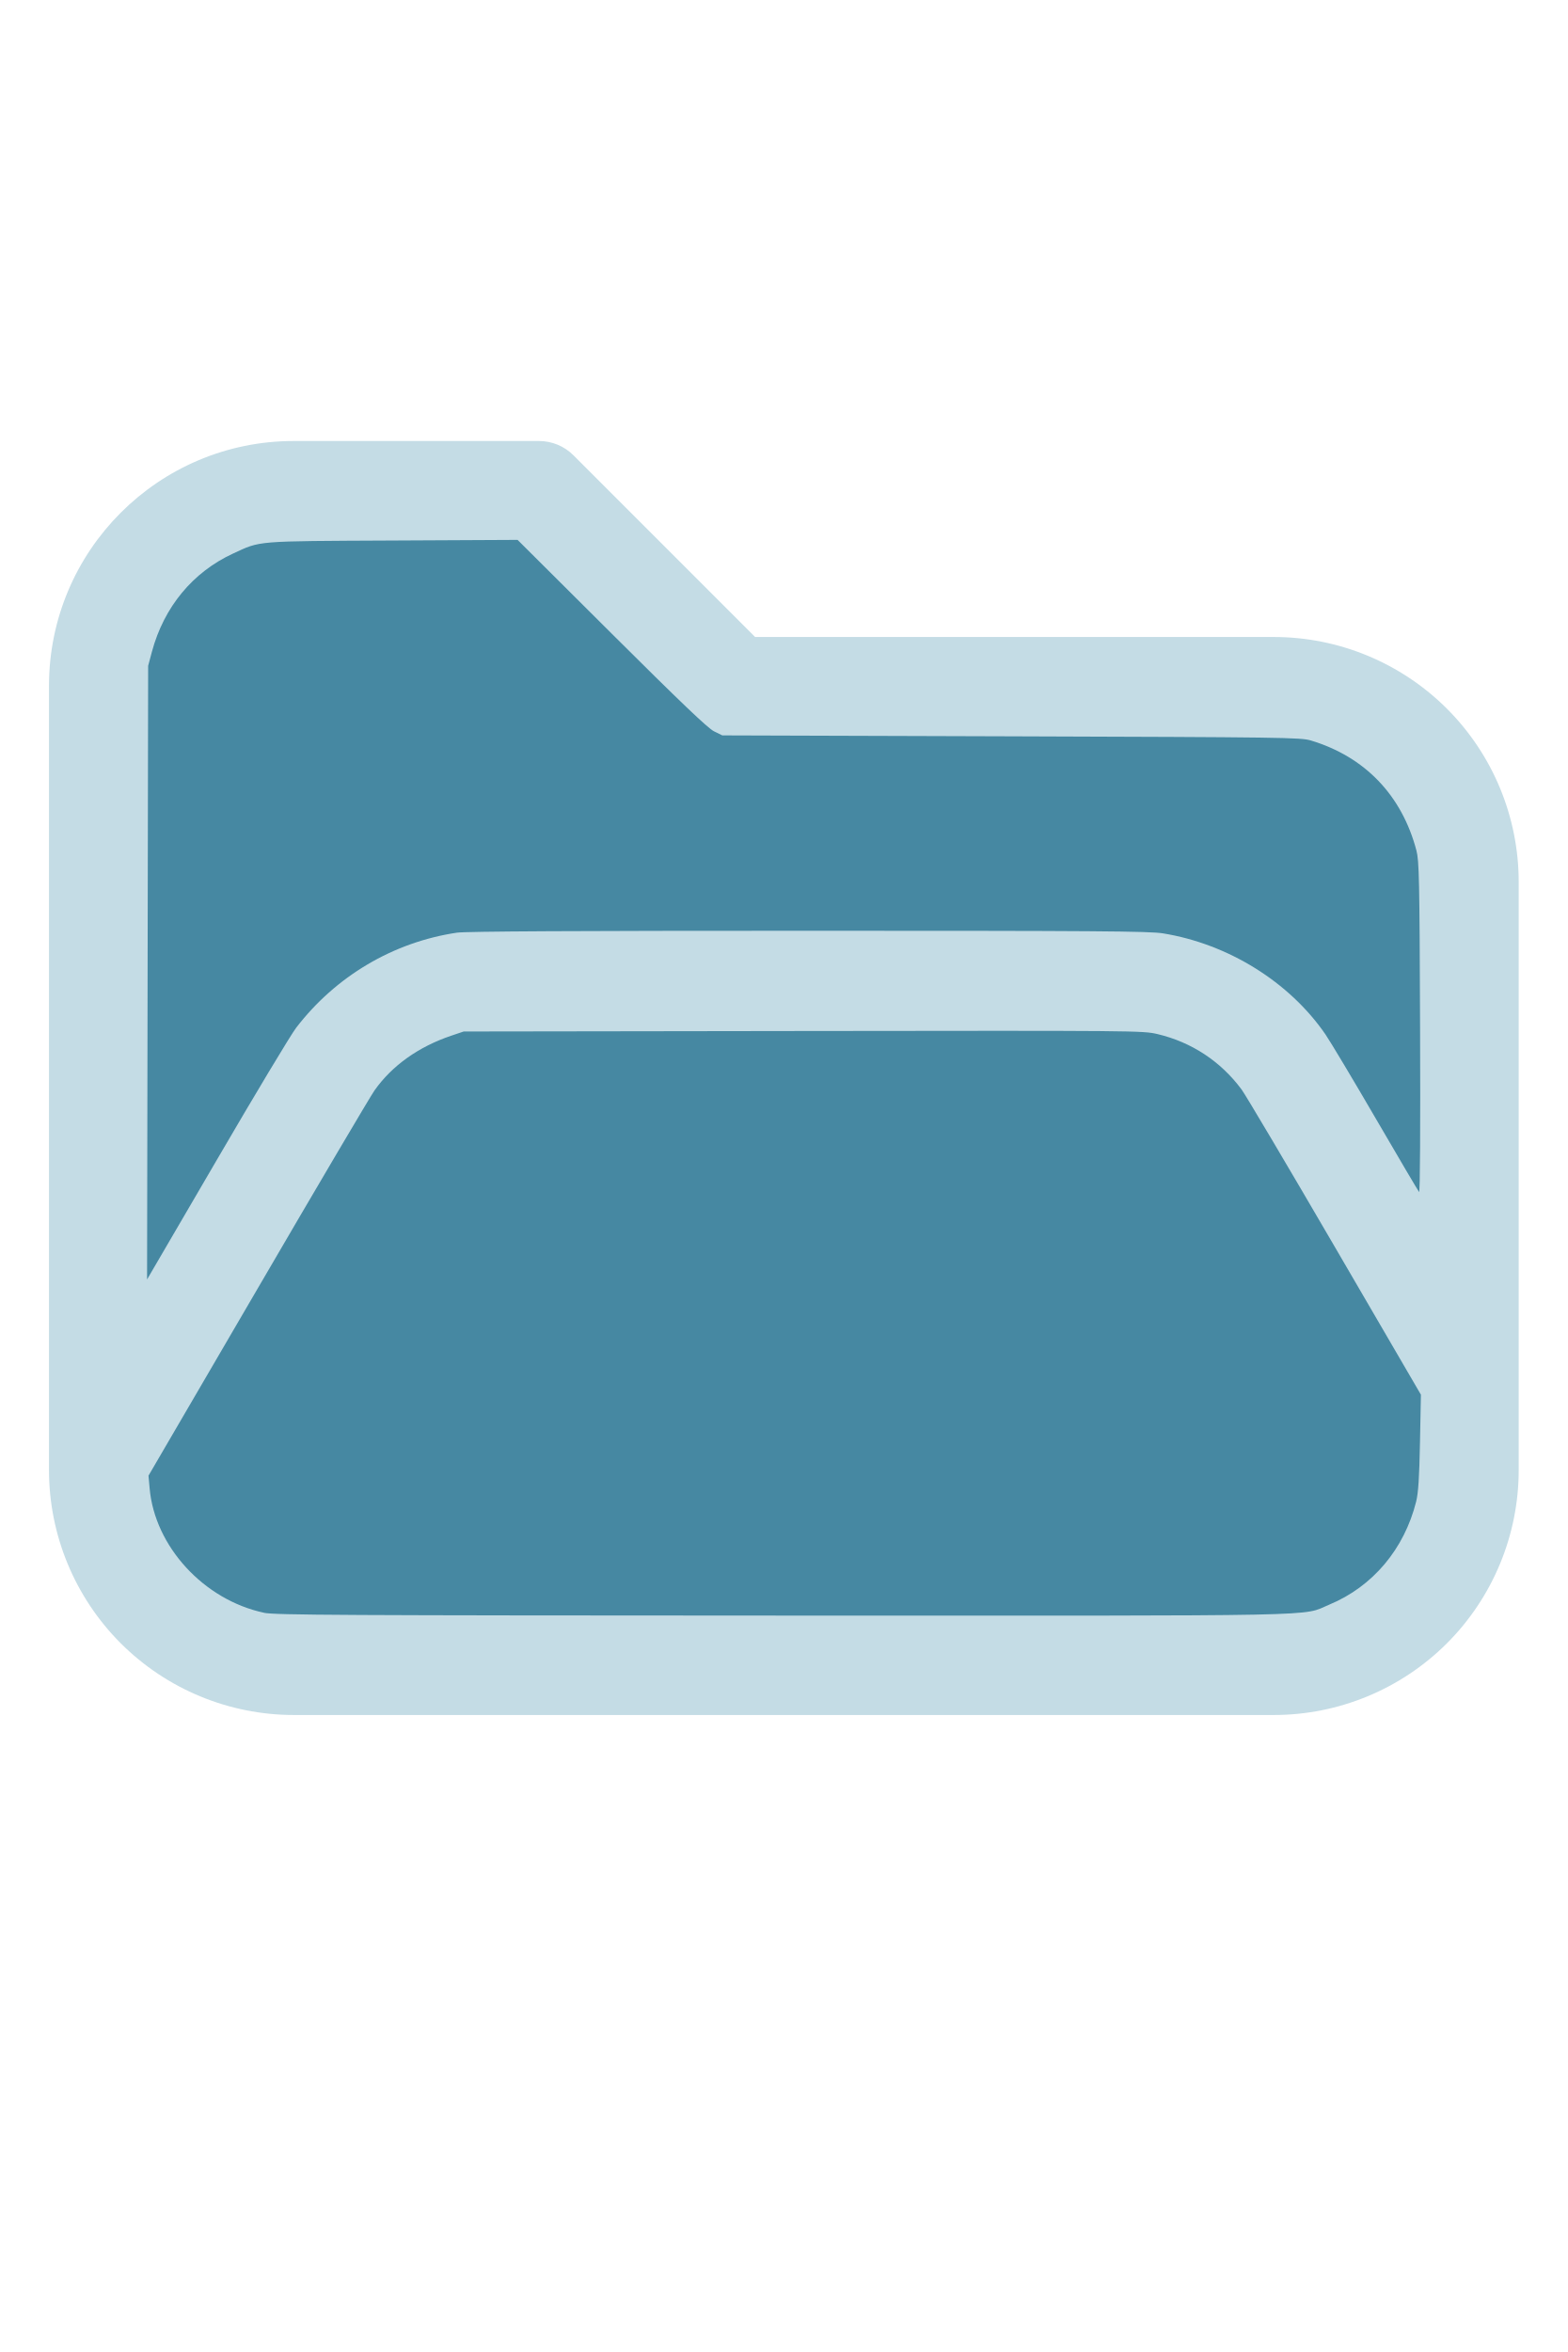
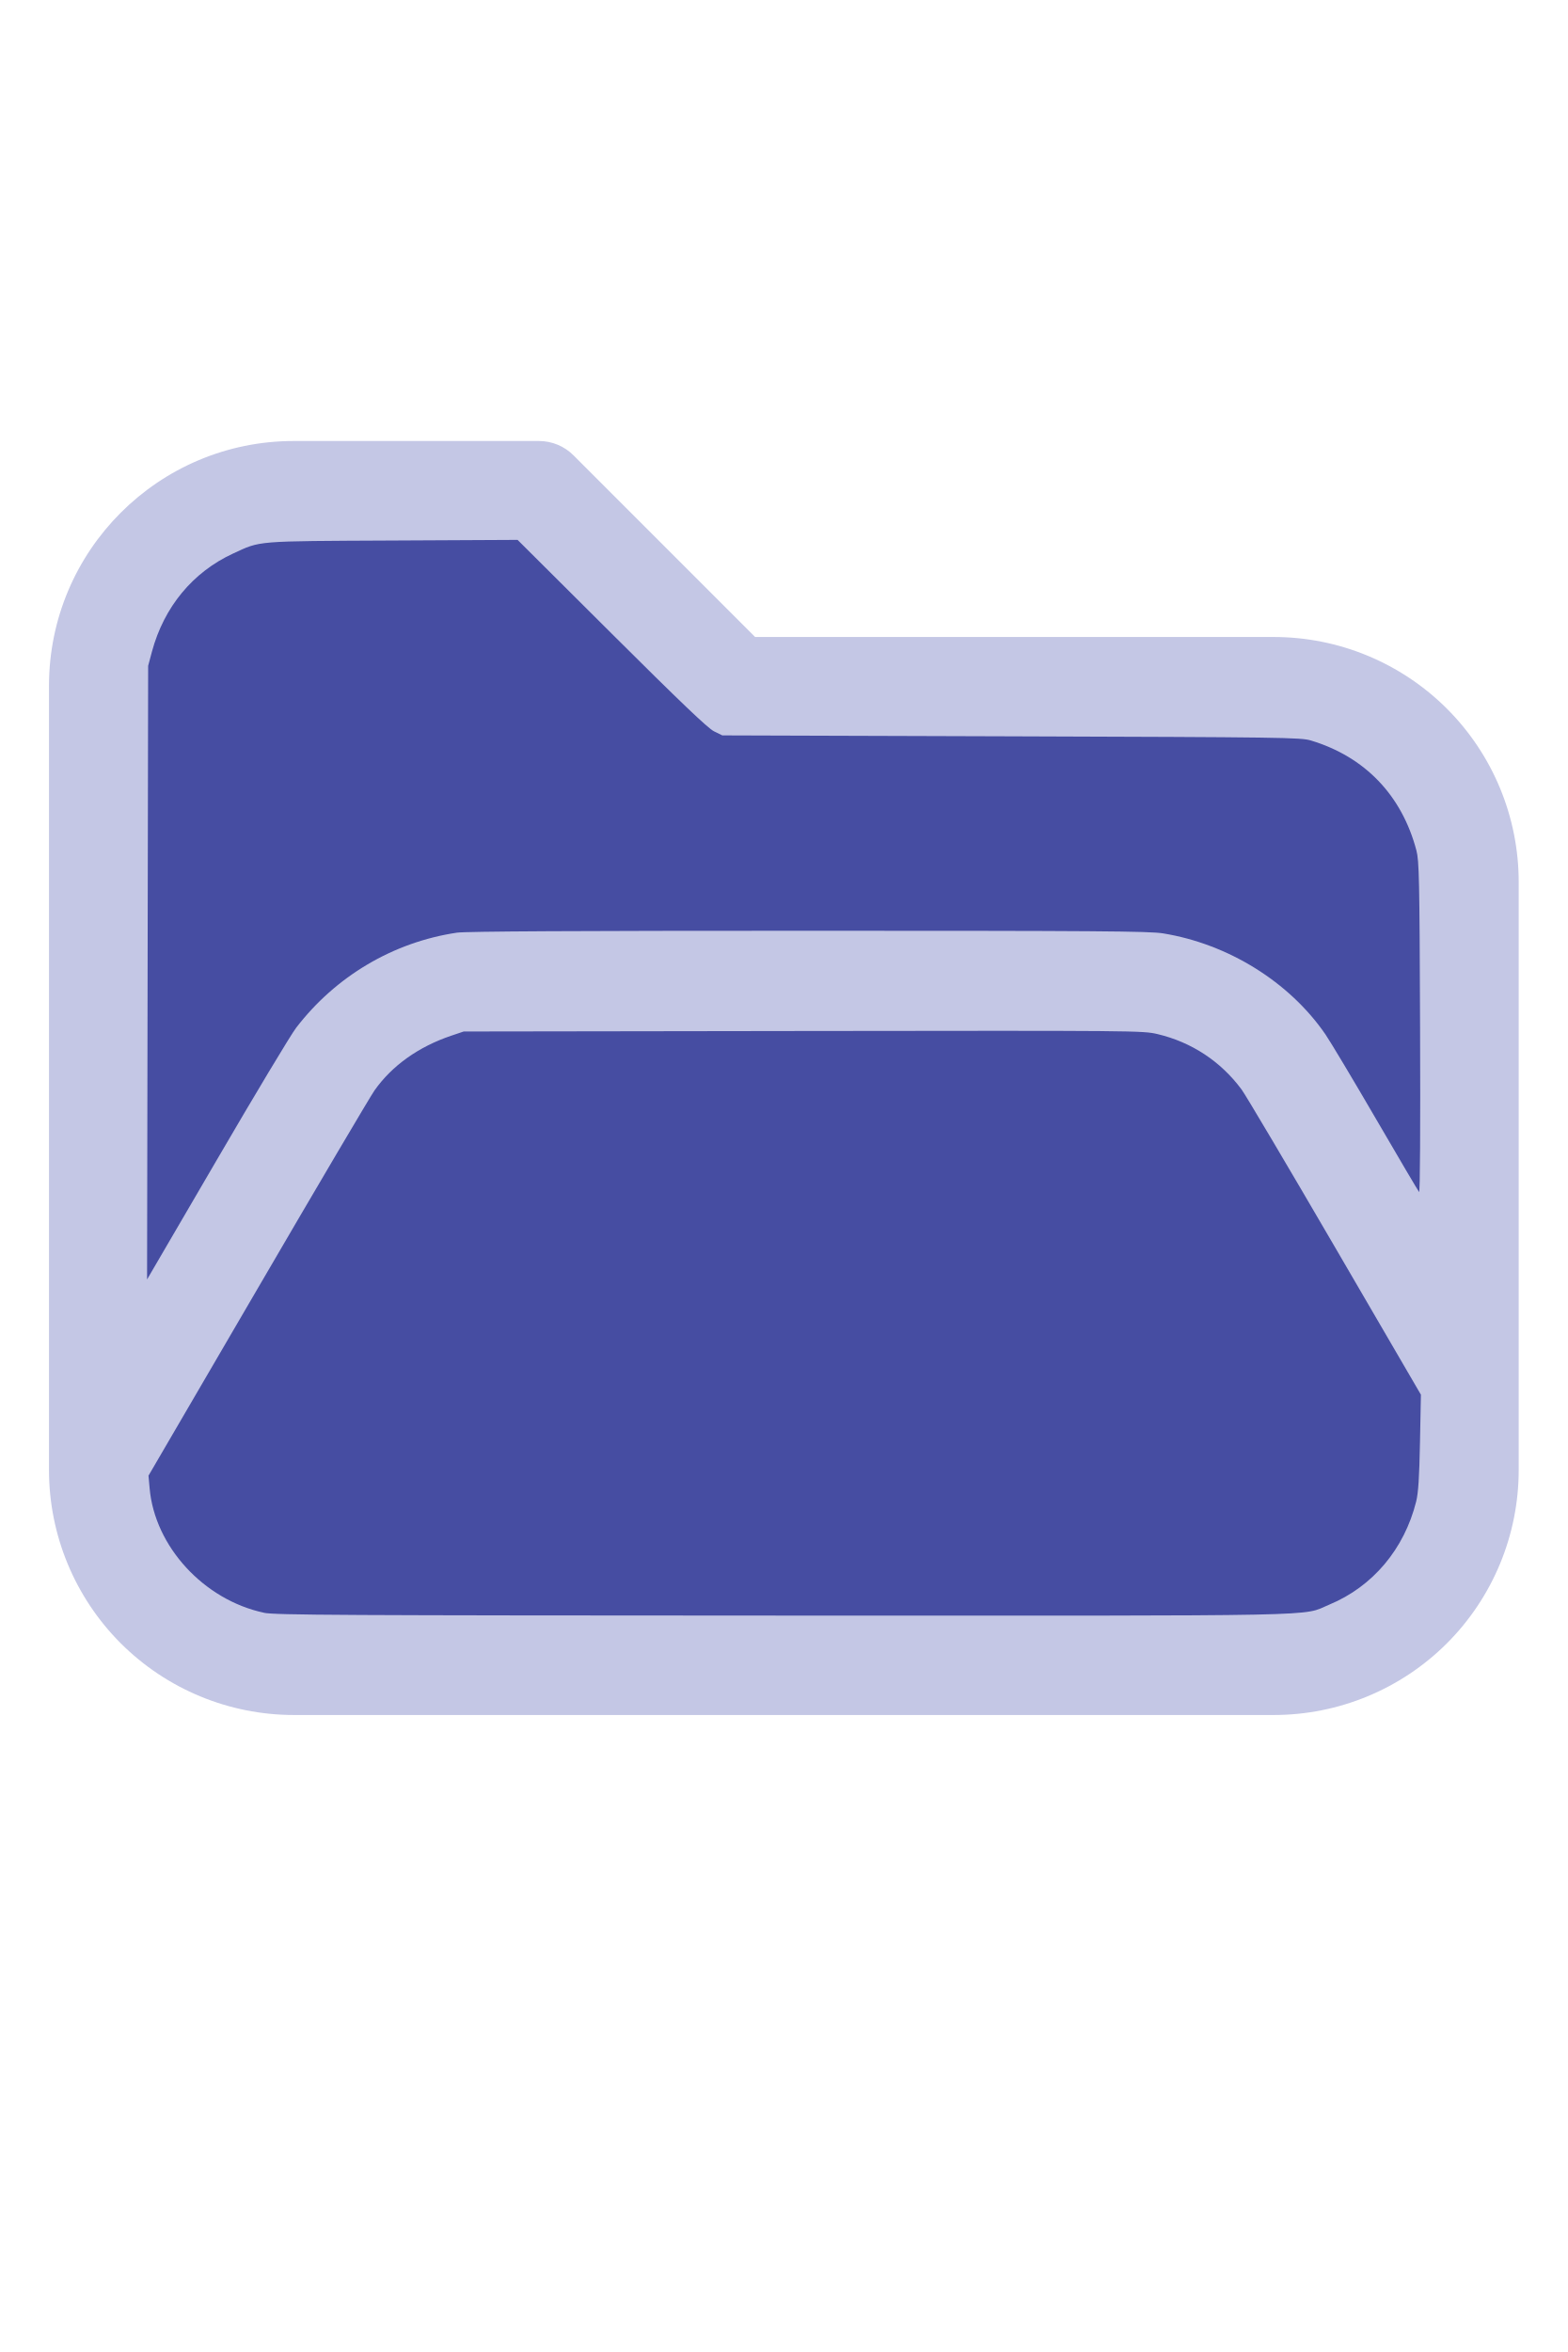
<svg xmlns="http://www.w3.org/2000/svg" version="1.1" width="16" height="24" viewBox="0 0 32 32" xml:space="preserve">
-   <g style="fill:#C4DCE5;">
+   <g style="fill:#C4C7E5;">
    <path d="M1,5.998l0,16.002c-0,1.326 0.527,2.598 1.464,3.536c0.938,0.937 2.21,1.464 3.536,1.464c5.322,0 14.678,-0 20,0c1.326,0 2.598,-0.527 3.536,-1.464c0.937,-0.938 1.464,-2.21 1.464,-3.536c0,-3.486 0,-8.514 0,-12c0,-1.326 -0.527,-2.598 -1.464,-3.536c-0.938,-0.937 -2.21,-1.464 -3.536,-1.464c-0,0 -10.586,0 -10.586,0c0,-0 -3.707,-3.707 -3.707,-3.707c-0.187,-0.188 -0.442,-0.293 -0.707,-0.293l-5.002,0c-2.76,0 -4.998,2.238 -4.998,4.998Zm28,14.415l-3.456,-5.925c-0.538,-0.921 -1.524,-1.488 -2.591,-1.488c-0,0 -12.905,0 -12.906,0c-1.067,0 -2.053,0.567 -2.591,1.488l-4.453,7.635c0.03,0.751 0.342,1.465 0.876,1.998c0.562,0.563 1.325,0.879 2.121,0.879l20,0c0.796,0 1.559,-0.316 2.121,-0.879c0.563,-0.562 0.879,-1.325 0.879,-2.121l0,-1.587Zm0,-3.969l0,-6.444c0,-0.796 -0.316,-1.559 -0.879,-2.121c-0.562,-0.563 -1.325,-0.879 -2.121,-0.879c-7.738,0 -11,0 -11,0c-0.265,0 -0.52,-0.105 -0.707,-0.293c-0,0 -3.707,-3.707 -3.707,-3.707c-0,0 -4.588,0 -4.588,0c-1.656,0 -2.998,1.342 -2.998,2.998l0,12.16l2.729,-4.677c0.896,-1.536 2.54,-2.481 4.318,-2.481c3.354,0 9.552,0 12.906,0c1.778,0 3.422,0.945 4.318,2.481l1.729,2.963Z" />
  </g>
-   <g style="fill:#4688A2;stroke-width:0;">
+   <g style="fill:#464DA2;stroke-width:0;">
    <path d="M 5.388,24.913 C 4.16,24.651 3.157,23.559 3.054,22.371 L 3.031,22.116 5.261,18.294 C 6.487,16.191 7.56,14.373 7.645,14.253 8.004,13.746 8.542,13.363 9.21,13.137 l 0.255,-0.086 6.929,-0.01 c 6.805,-0.009 6.935,-0.008 7.234,0.063 0.696,0.165 1.29,0.557 1.715,1.13 0.082,0.11 0.939,1.557 1.905,3.215 l 1.756,3.014 -0.019,0.972 c -0.014,0.725 -0.034,1.032 -0.078,1.209 -0.243,0.971 -0.887,1.735 -1.772,2.103 -0.588,0.244 0.247,0.227 -11.162,0.224 -9.028,-0.003 -10.364,-0.01 -10.586,-0.057 z" />
    <path d="M 3.013,11.85 3.024,5.588 3.102,5.297 C 3.348,4.386 3.936,3.676 4.757,3.297 5.329,3.033 5.181,3.045 8.013,3.031 l 2.552,-0.013 1.919,1.911 c 1.404,1.398 1.964,1.933 2.089,1.995 l 0.171,0.084 5.898,0.019 c 5.553,0.018 5.91,0.023 6.116,0.085 1.102,0.332 1.857,1.118 2.154,2.244 0.056,0.214 0.064,0.564 0.075,3.622 0.008,2.032 -5.42e-4,3.371 -0.02,3.349 -0.018,-0.02 -0.414,-0.691 -0.88,-1.492 -0.466,-0.801 -0.931,-1.578 -1.033,-1.727 -0.736,-1.069 -1.984,-1.844 -3.316,-2.06 -0.28,-0.045 -1.345,-0.053 -7.239,-0.053 -4.714,-1.09e-4 -6.993,0.012 -7.172,0.039 -1.3,0.193 -2.477,0.89 -3.284,1.944 -0.108,0.141 -0.836,1.353 -1.618,2.695 L 3.002,18.111 Z" />
  </g>
</svg>
